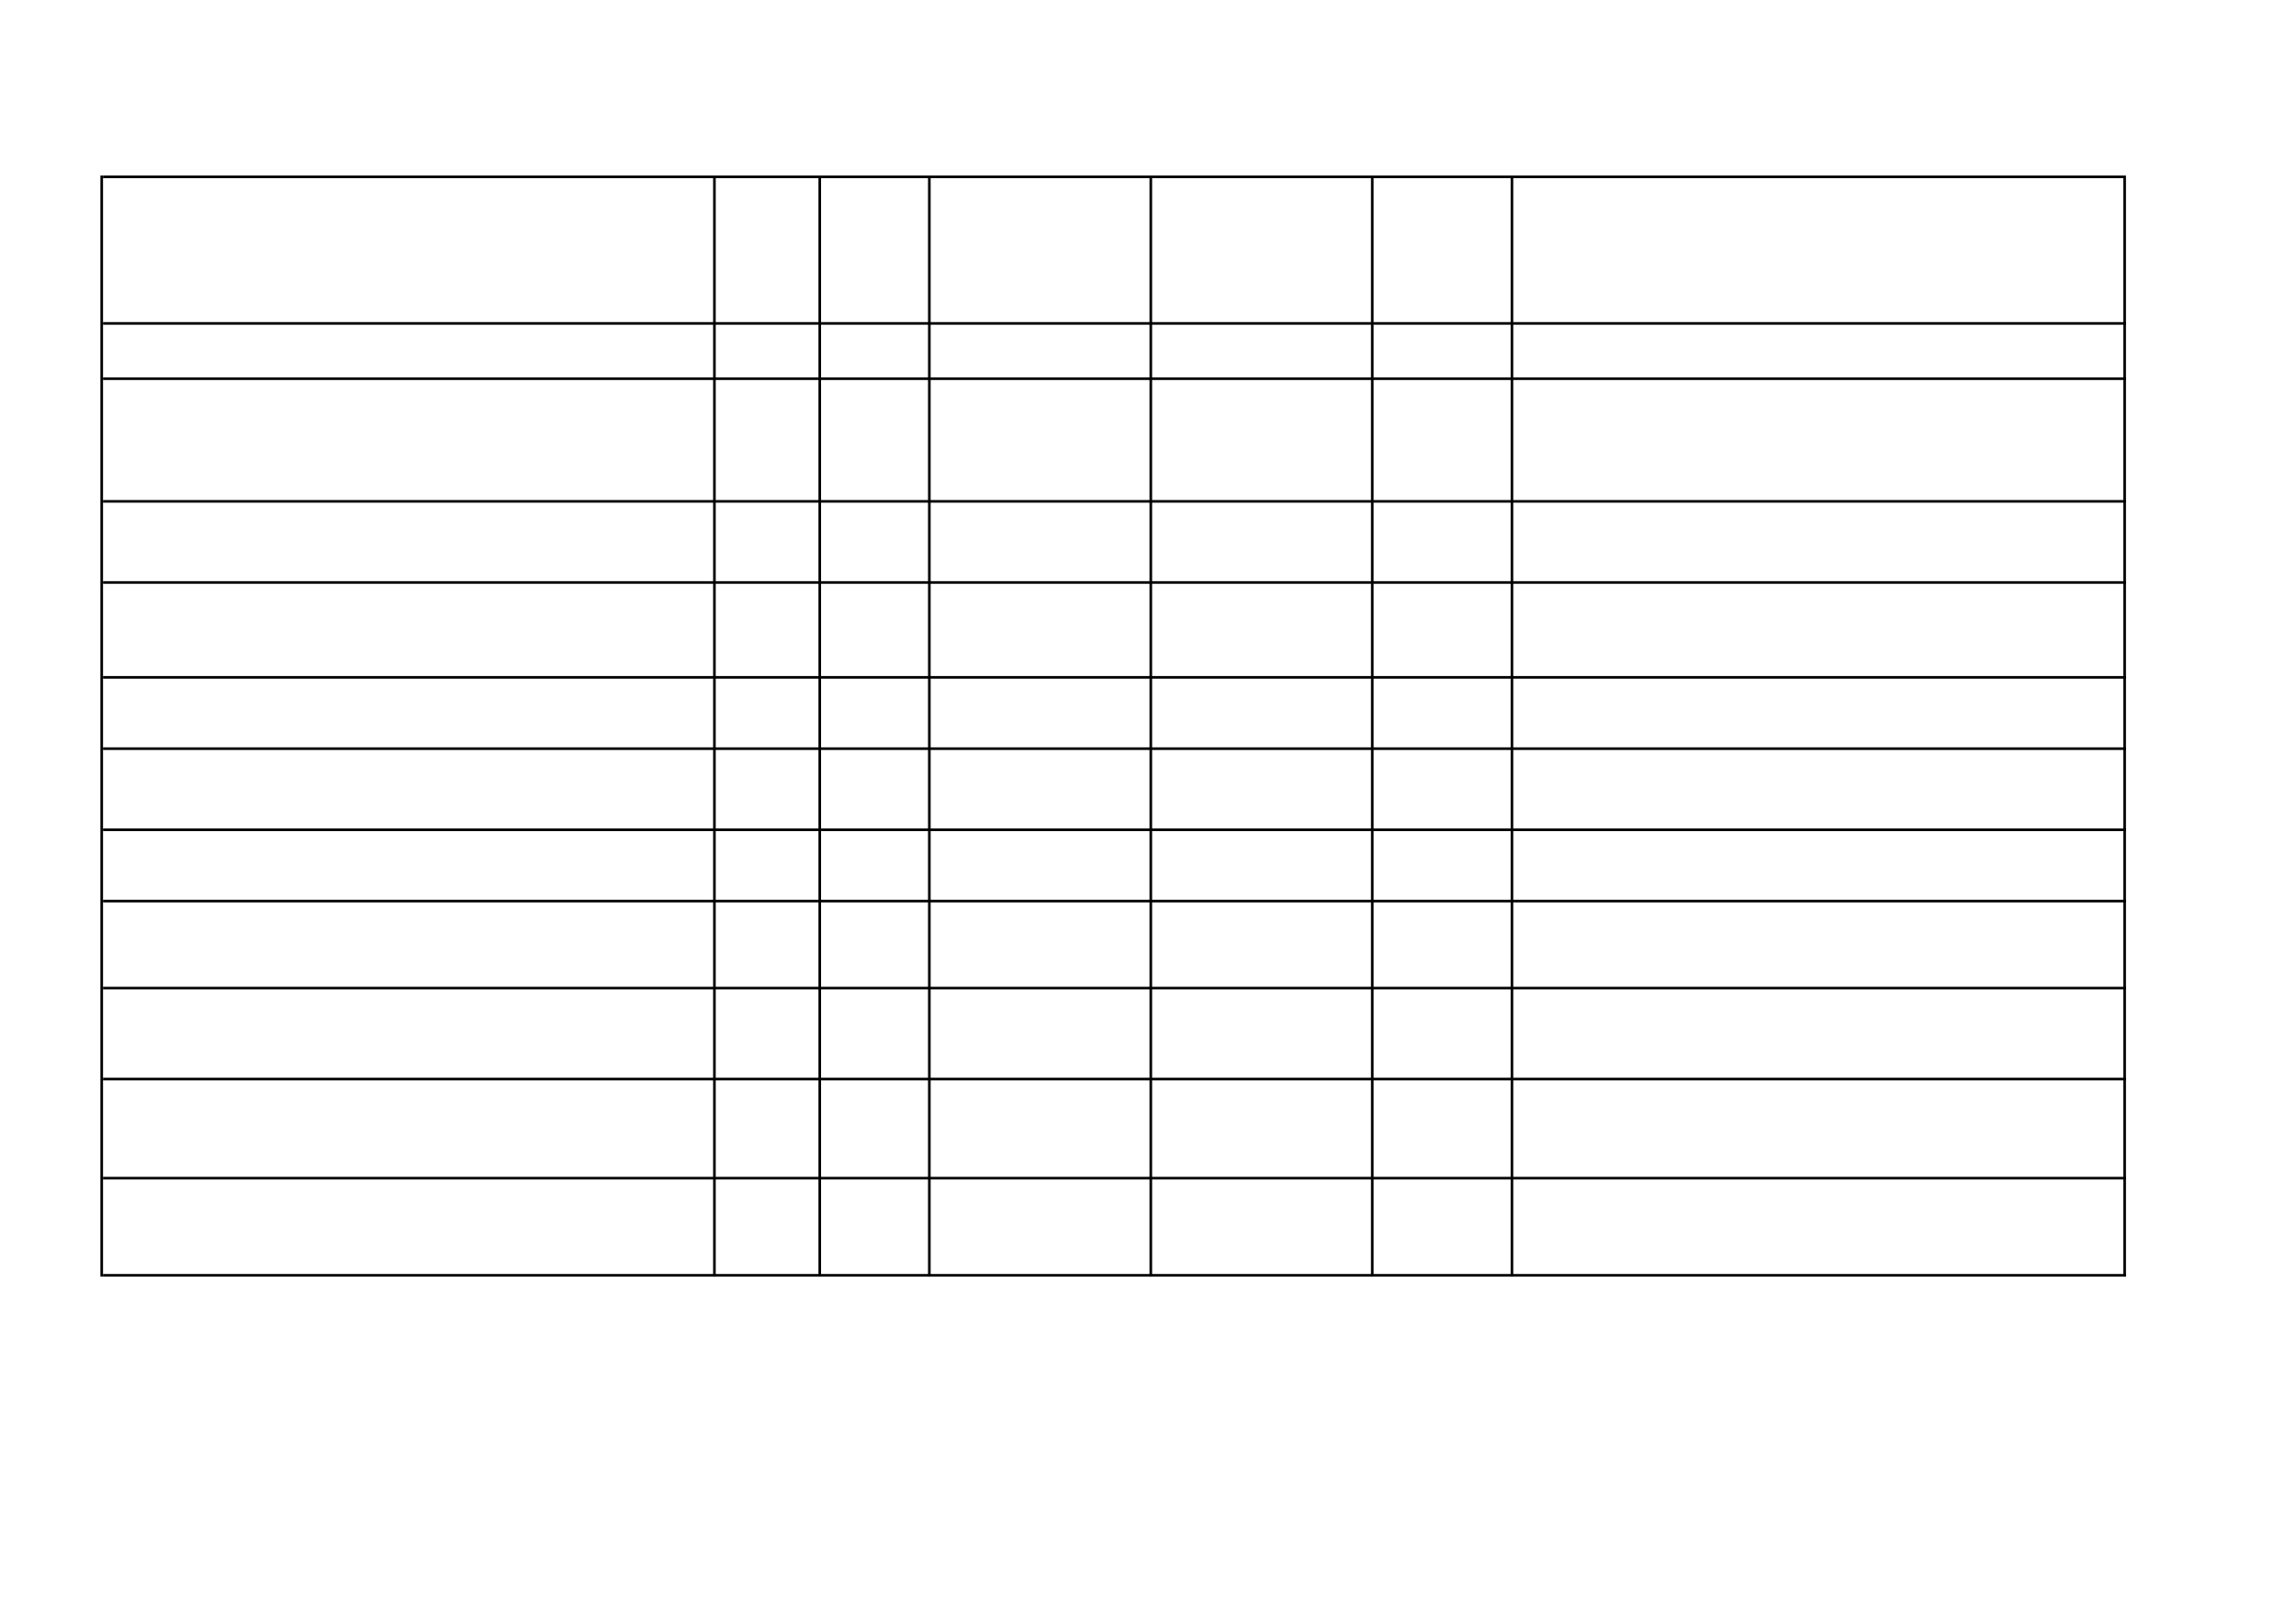
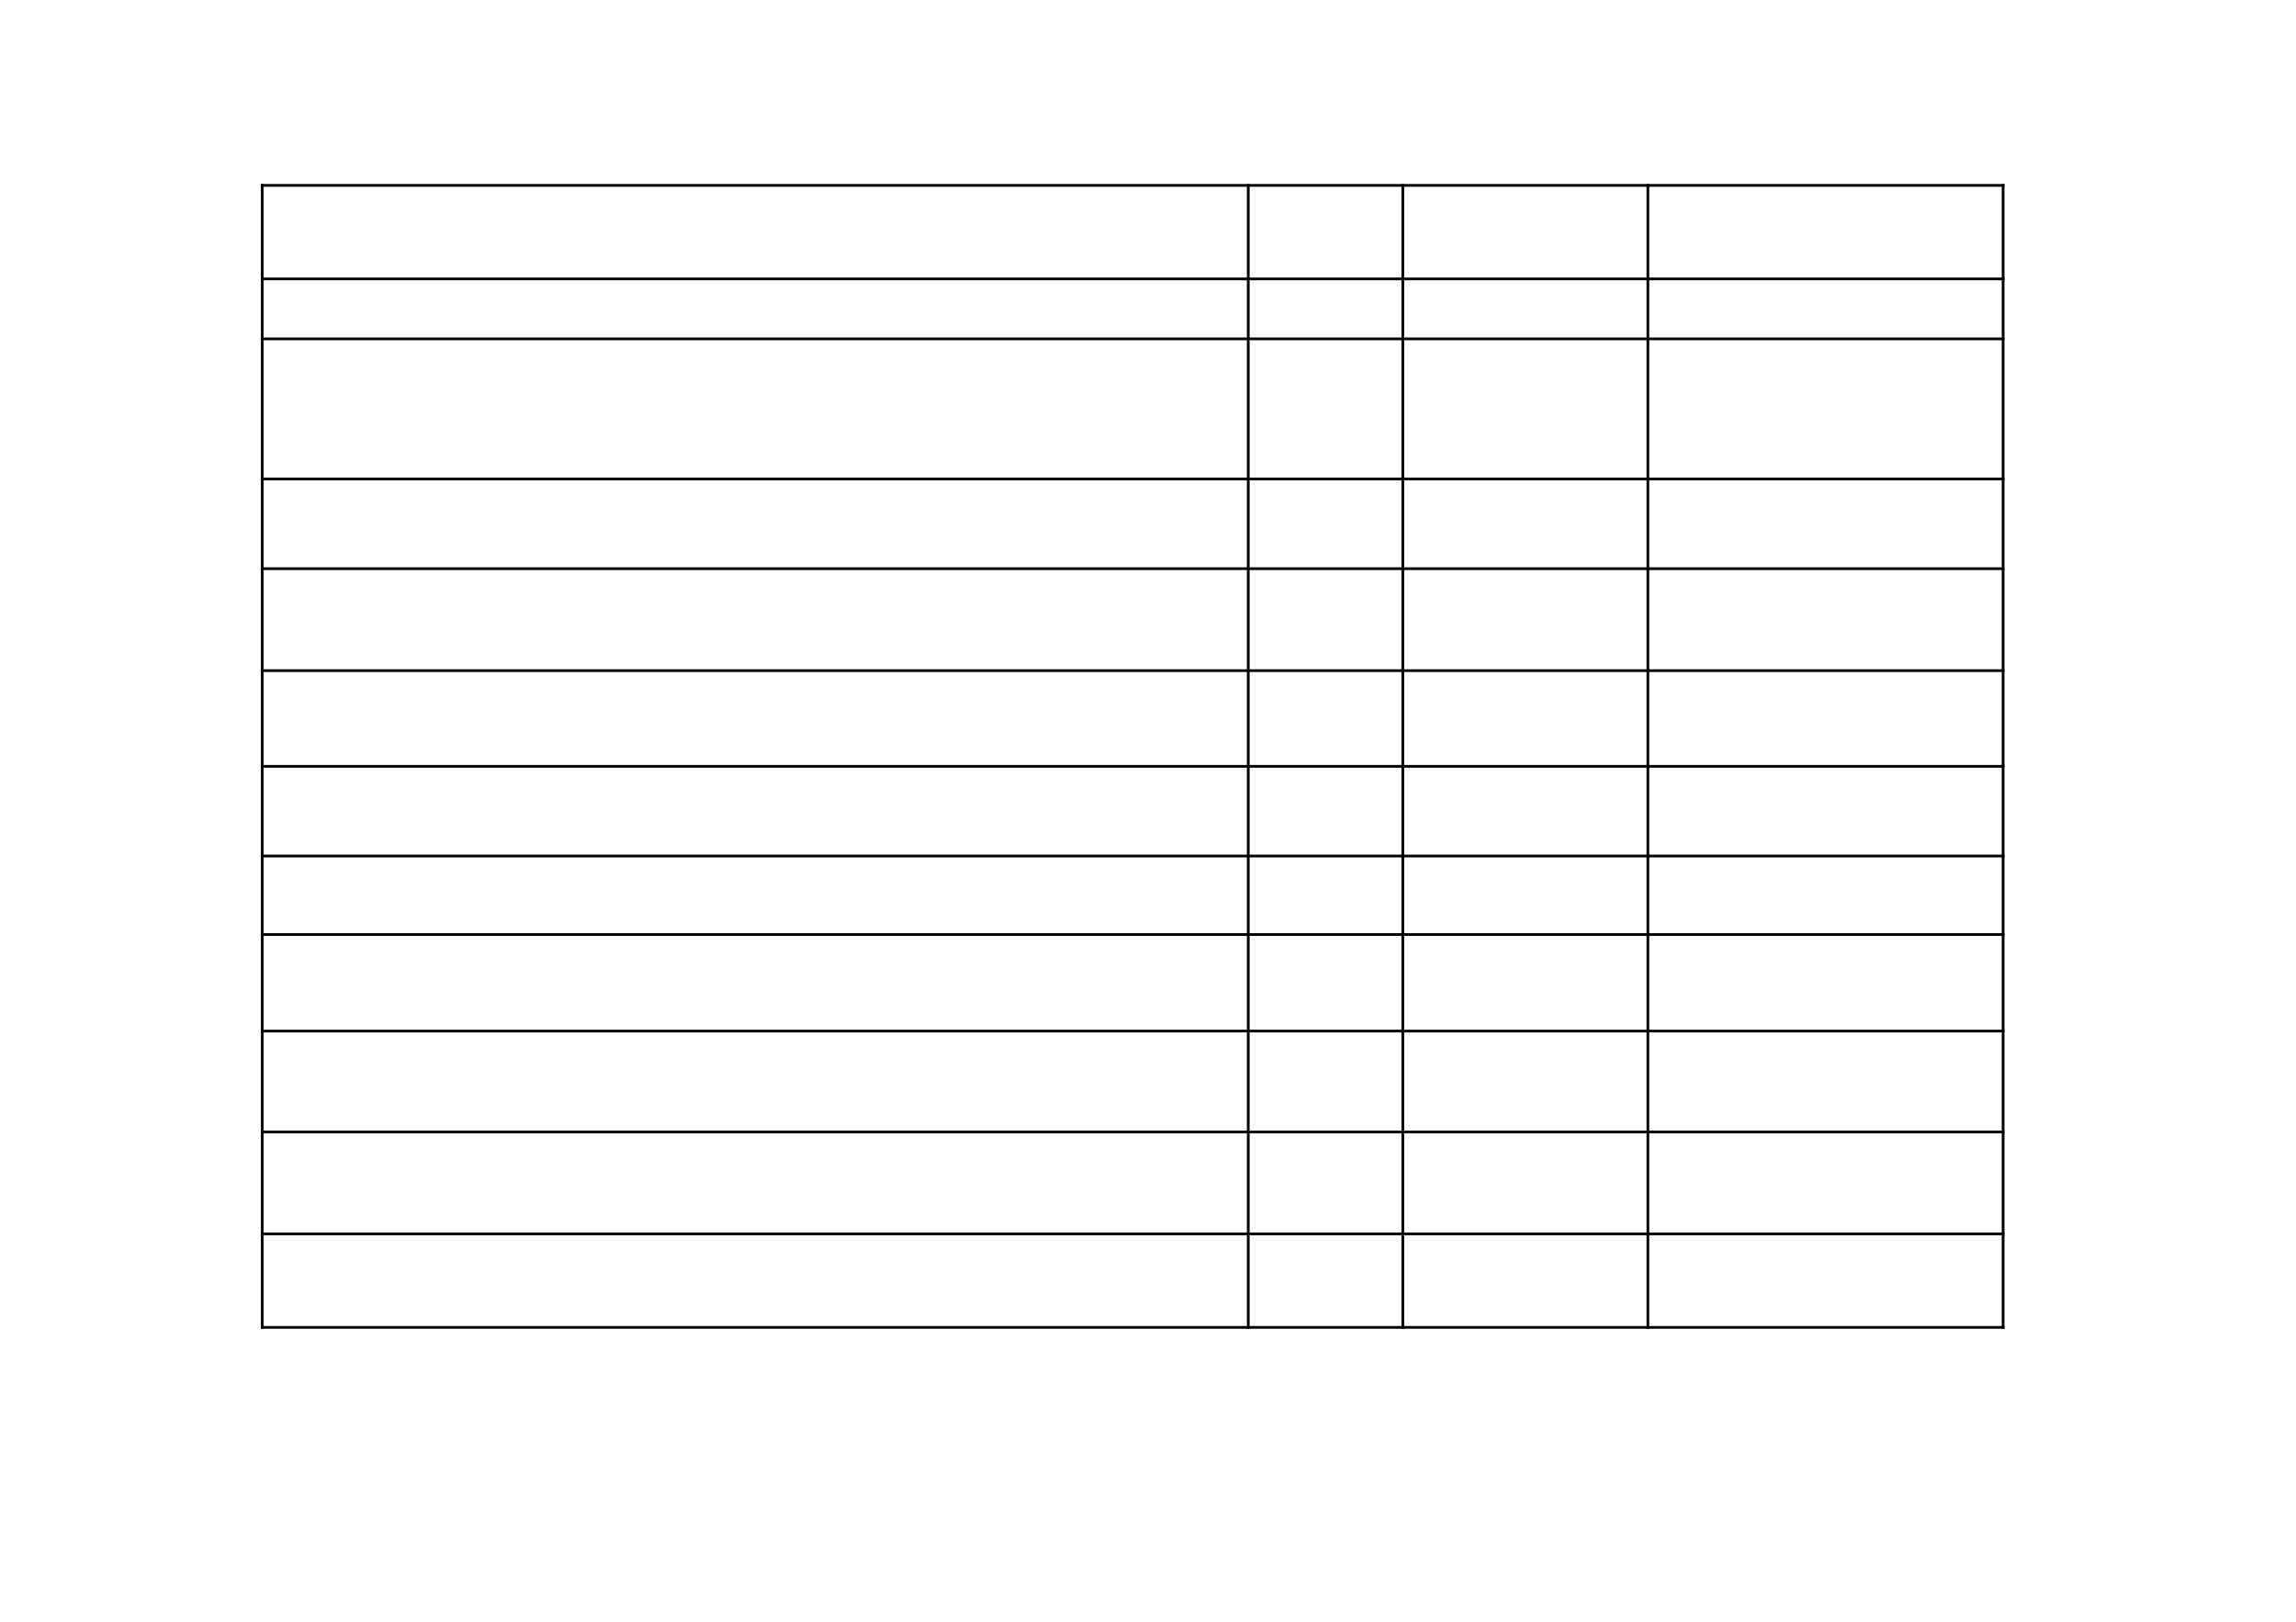
- <svg xmlns="http://www.w3.org/2000/svg" id="body_2" preserveAspectRatio="xMinYMin meet" viewBox="0 0 1123 792">
+ <svg xmlns="http://www.w3.org/2000/svg" id="body_2" preserveAspectRatio="xMinYMin meet" viewBox="0 0 1123 793">
  <defs>
    <clipPath id="1">
-       <path id="" clip-rule="evenodd" transform="matrix(1 0 0 1 0 0)" d="M0 594L0 -0.96L0 -0.96L842.04 -0.96L842.04 -0.96L842.04 594L842.04 594L0 594z" />
+       <path id="" clip-rule="evenodd" transform="matrix(1 0 0 1 0 0)" d="M0 595L0 -0.276L0 -0.276L842.485 -0.276L842.485 -0.276L842.485 595L842.485 595L0 595z" />
    </clipPath>
    <clipPath id="2">
-       <path id="" clip-rule="evenodd" transform="matrix(1 0 0 1 0 0)" d="M37.794 118.162L779.874 118.162L779.874 118.162L779.874 65.362L779.874 65.362L37.794 65.362z" />
-     </clipPath>
-     <clipPath id="3">
-       <path id="" clip-rule="evenodd" transform="matrix(1 0 0 1 0 0)" d="M262.554 118.162L300.234 118.162L300.234 118.162L300.234 65.362L300.234 65.362L262.554 65.362z" />
-     </clipPath>
-     <clipPath id="4">
-       <path id="" clip-rule="evenodd" transform="matrix(1 0 0 1 0 0)" d="M301.194 118.162L340.434 118.162L340.434 118.162L340.434 65.362L340.434 65.362L301.194 65.362z" />
-     </clipPath>
-     <clipPath id="5">
-       <path id="" clip-rule="evenodd" transform="matrix(1 0 0 1 0 0)" d="M341.394 118.162L421.674 118.162L421.674 118.162L421.674 65.362L421.674 65.362L341.394 65.362z" />
-     </clipPath>
-     <clipPath id="6">
-       <path id="" clip-rule="evenodd" transform="matrix(1 0 0 1 0 0)" d="M422.634 118.162L502.914 118.162L502.914 118.162L502.914 65.362L502.914 65.362L422.634 65.362z" />
-     </clipPath>
-     <clipPath id="7">
-       <path id="" clip-rule="evenodd" transform="matrix(1 0 0 1 0 0)" d="M503.874 118.162L554.153 118.162L554.153 118.162L554.153 65.362L554.153 65.362L503.874 65.362z" />
-     </clipPath>
-     <clipPath id="8">
-       <path id="" clip-rule="evenodd" transform="matrix(1 0 0 1 0 0)" d="M37.794 118.162L779.874 118.162L779.874 118.162L779.874 65.362L779.874 65.362L37.794 65.362z" />
-     </clipPath>
-     <clipPath id="9">
-       <path id="" clip-rule="evenodd" transform="matrix(1 0 0 1 0 0)" d="M37.794 183.442L261.594 183.442L261.594 183.442L261.594 139.402L261.594 139.402L37.794 139.402z" />
-     </clipPath>
-     <clipPath id="10">
-       <path id="" clip-rule="evenodd" transform="matrix(1 0 0 1 0 0)" d="M37.794 183.442L261.594 183.442L261.594 183.442L261.594 139.402L261.594 139.402L37.794 139.402z" />
-     </clipPath>
-     <clipPath id="11">
-       <path id="" clip-rule="evenodd" transform="matrix(1 0 0 1 0 0)" d="M37.794 183.442L261.594 183.442L261.594 183.442L261.594 139.402L261.594 139.402L37.794 139.402z" />
-     </clipPath>
-     <clipPath id="12">
-       <path id="" clip-rule="evenodd" transform="matrix(1 0 0 1 0 0)" d="M37.794 183.442L261.594 183.442L261.594 183.442L261.594 139.402L261.594 139.402L37.794 139.402z" />
-     </clipPath>
-     <clipPath id="13">
-       <path id="" clip-rule="evenodd" transform="matrix(1 0 0 1 0 0)" d="M37.794 183.442L261.594 183.442L261.594 183.442L261.594 139.402L261.594 139.402L37.794 139.402z" />
-     </clipPath>
-     <clipPath id="14">
-       <path id="" clip-rule="evenodd" transform="matrix(1 0 0 1 0 0)" d="M37.794 183.442L261.594 183.442L261.594 183.442L261.594 139.402L261.594 139.402L37.794 139.402z" />
-     </clipPath>
-     <clipPath id="15">
-       <path id="" clip-rule="evenodd" transform="matrix(1 0 0 1 0 0)" d="M37.794 183.442L261.594 183.442L261.594 183.442L261.594 139.402L261.594 139.402L37.794 139.402z" />
-     </clipPath>
-     <clipPath id="16">
-       <path id="" clip-rule="evenodd" transform="matrix(1 0 0 1 0 0)" d="M37.794 183.442L261.594 183.442L261.594 183.442L261.594 139.402L261.594 139.402L37.794 139.402z" />
-     </clipPath>
-     <clipPath id="17">
-       <path id="" clip-rule="evenodd" transform="matrix(1 0 0 1 0 0)" d="M37.794 183.442L261.594 183.442L261.594 183.442L261.594 139.402L261.594 139.402L37.794 139.402z" />
-     </clipPath>
-     <clipPath id="18">
-       <path id="" clip-rule="evenodd" transform="matrix(1 0 0 1 0 0)" d="M37.794 213.202L261.594 213.202L261.594 213.202L261.594 184.402L261.594 184.402L37.794 184.402z" />
-     </clipPath>
-     <clipPath id="19">
-       <path id="" clip-rule="evenodd" transform="matrix(1 0 0 1 0 0)" d="M37.794 213.202L261.594 213.202L261.594 213.202L261.594 184.402L261.594 184.402L37.794 184.402z" />
-     </clipPath>
-     <clipPath id="20">
-       <path id="" clip-rule="evenodd" transform="matrix(1 0 0 1 0 0)" d="M37.794 213.202L261.594 213.202L261.594 213.202L261.594 184.402L261.594 184.402L37.794 184.402z" />
-     </clipPath>
-     <clipPath id="21">
-       <path id="" clip-rule="evenodd" transform="matrix(1 0 0 1 0 0)" d="M37.794 213.202L261.594 213.202L261.594 213.202L261.594 184.402L261.594 184.402L37.794 184.402z" />
-     </clipPath>
-     <clipPath id="22">
-       <path id="" clip-rule="evenodd" transform="matrix(1 0 0 1 0 0)" d="M37.794 213.202L261.594 213.202L261.594 213.202L261.594 184.402L261.594 184.402L37.794 184.402z" />
-     </clipPath>
-     <clipPath id="23">
-       <path id="" clip-rule="evenodd" transform="matrix(1 0 0 1 0 0)" d="M37.794 213.202L261.594 213.202L261.594 213.202L261.594 184.402L261.594 184.402L37.794 184.402z" />
-     </clipPath>
-     <clipPath id="24">
-       <path id="" clip-rule="evenodd" transform="matrix(1 0 0 1 0 0)" d="M37.794 213.202L261.594 213.202L261.594 213.202L261.594 184.402L261.594 184.402L37.794 184.402z" />
-     </clipPath>
-     <clipPath id="25">
-       <path id="" clip-rule="evenodd" transform="matrix(1 0 0 1 0 0)" d="M37.794 362.002L261.594 362.002L261.594 362.002L261.594 331.042L261.594 331.042L37.794 331.042z" />
-     </clipPath>
-     <clipPath id="26">
-       <path id="" clip-rule="evenodd" transform="matrix(1 0 0 1 0 0)" d="M37.794 362.002L261.594 362.002L261.594 362.002L261.594 331.042L261.594 331.042L37.794 331.042z" />
-     </clipPath>
-     <clipPath id="27">
-       <path id="" clip-rule="evenodd" transform="matrix(1 0 0 1 0 0)" d="M37.794 362.002L261.594 362.002L261.594 362.002L261.594 331.042L261.594 331.042L37.794 331.042z" />
-     </clipPath>
-     <clipPath id="28">
-       <path id="" clip-rule="evenodd" transform="matrix(1 0 0 1 0 0)" d="M37.794 431.722L261.594 431.722L261.594 431.722L261.594 396.322L261.594 396.322L37.794 396.322z" />
-     </clipPath>
-     <clipPath id="29">
-       <path id="" clip-rule="evenodd" transform="matrix(1 0 0 1 0 0)" d="M37.794 431.722L261.594 431.722L261.594 431.722L261.594 396.322L261.594 396.322L37.794 396.322z" />
-     </clipPath>
-     <clipPath id="30">
-       <path id="" clip-rule="evenodd" transform="matrix(1 0 0 1 0 0)" d="M37.794 431.722L261.594 431.722L261.594 431.722L261.594 396.322L261.594 396.322L37.794 396.322z" />
-     </clipPath>
-     <clipPath id="31">
-       <path id="" clip-rule="evenodd" transform="matrix(1 0 0 1 0 0)" d="M37.794 431.722L261.594 431.722L261.594 431.722L261.594 396.322L261.594 396.322L37.794 396.322z" />
-     </clipPath>
-     <clipPath id="32">
-       <path id="" clip-rule="evenodd" transform="matrix(1 0 0 1 0 0)" d="M37.794 468.322L779.874 468.322L779.874 468.322L779.874 53.722L779.874 53.722L37.794 53.722z" />
-     </clipPath>
-     <clipPath id="33">
-       <path id="" clip-rule="evenodd" transform="matrix(1 0 0 1 0 0)" d="M37.794 468.322L779.874 468.322L779.874 468.322L779.874 53.722L779.874 53.722L37.794 53.722z" />
-     </clipPath>
-     <clipPath id="34">
-       <path id="" clip-rule="evenodd" transform="matrix(1 0 0 1 0 0)" d="M37.794 468.322L779.874 468.322L779.874 468.322L779.874 53.722L779.874 53.722L37.794 53.722z" />
-     </clipPath>
-     <clipPath id="35">
-       <path id="" clip-rule="evenodd" transform="matrix(1 0 0 1 0 0)" d="M37.794 468.322L779.874 468.322L779.874 468.322L779.874 53.722L779.874 53.722L37.794 53.722z" />
+       <path id="" clip-rule="evenodd" transform="matrix(1 0 0 1 0 0)" d="M0 595L842.4 595L842.4 595L842.4 -0.2L842.4 -0.2L0 -0.2z" />
    </clipPath>
  </defs>
  <g transform="matrix(1.333333 0 0 1.333333 0 0)">
    <g clip-path="url(#1)">
-       <g clip-path="url(#2)" />
-       <g clip-path="url(#3)" />
-       <g clip-path="url(#4)" />
-       <g clip-path="url(#5)" />
-       <g clip-path="url(#6)" />
-       <g clip-path="url(#7)" />
-       <g clip-path="url(#8)" />
-       <g clip-path="url(#9)" />
-       <g clip-path="url(#10)" />
-       <g clip-path="url(#11)" />
-       <g clip-path="url(#12)" />
-       <g clip-path="url(#13)" />
-       <g clip-path="url(#14)" />
-       <g clip-path="url(#15)" />
-       <g clip-path="url(#16)" />
-       <g clip-path="url(#17)" />
-       <g clip-path="url(#18)" />
-       <g clip-path="url(#19)" />
-       <g clip-path="url(#20)" />
-       <g clip-path="url(#21)" />
-       <g clip-path="url(#22)" />
-       <g clip-path="url(#23)" />
-       <g clip-path="url(#24)" />
-       <g clip-path="url(#25)" />
-       <g clip-path="url(#26)" />
-       <g clip-path="url(#27)" />
-       <g clip-path="url(#28)" />
-       <g clip-path="url(#29)" />
-       <g clip-path="url(#30)" />
-       <g clip-path="url(#31)" />
-       <g clip-path="url(#32)" />
-       <g clip-path="url(#33)" />
-       <g clip-path="url(#34)" />
-       <g clip-path="url(#35)" />
-       <path id="1106" transform="matrix(1 0 0 -1 0 594)" d="M36.834 125.678L37.794 125.678L37.794 529.598L36.834 529.598z" stroke="none" fill="#000000" fill-rule="nonzero" />
-       <path id="1107" transform="matrix(1 0 0 -1 0 594)" d="M261.594 125.678L262.553 125.678L262.553 528.639L261.594 528.639z" stroke="none" fill="#000000" fill-rule="nonzero" />
-       <path id="1108" transform="matrix(1 0 0 -1 0 594)" d="M300.234 125.678L301.194 125.678L301.194 528.639L300.234 528.639z" stroke="none" fill="#000000" fill-rule="nonzero" />
-       <path id="1109" transform="matrix(1 0 0 -1 0 594)" d="M340.434 125.678L341.393 125.678L341.393 528.639L340.434 528.639z" stroke="none" fill="#000000" fill-rule="nonzero" />
-       <path id="1110" transform="matrix(1 0 0 -1 0 594)" d="M421.674 125.678L422.634 125.678L422.634 528.639L421.674 528.639z" stroke="none" fill="#000000" fill-rule="nonzero" />
-       <path id="1111" transform="matrix(1 0 0 -1 0 594)" d="M502.914 125.678L503.874 125.678L503.874 528.639L502.914 528.639z" stroke="none" fill="#000000" fill-rule="nonzero" />
-       <path id="1112" transform="matrix(1 0 0 -1 0 594)" d="M554.154 125.678L555.114 125.678L555.114 528.639L554.154 528.639z" stroke="none" fill="#000000" fill-rule="nonzero" />
-       <path id="1113" transform="matrix(1 0 0 -1 0 594)" d="M778.914 125.678L779.873 125.678L779.873 528.639L778.914 528.639z" stroke="none" fill="#000000" fill-rule="nonzero" />
-       <path id="1114" transform="matrix(1 0 0 -1 0 594)" d="M37.794 528.638L779.874 528.638L779.874 529.597L37.794 529.597z" stroke="none" fill="#000000" fill-rule="nonzero" />
-       <path id="1115" transform="matrix(1 0 0 -1 0 594)" d="M37.794 474.878L779.874 474.878L779.874 475.838L37.794 475.838z" stroke="none" fill="#000000" fill-rule="nonzero" />
-       <path id="1116" transform="matrix(1 0 0 -1 0 594)" d="M37.794 454.598L779.874 454.598L779.874 455.558L37.794 455.558z" stroke="none" fill="#000000" fill-rule="nonzero" />
-       <path id="1117" transform="matrix(1 0 0 -1 0 594)" d="M37.794 409.598L779.874 409.598L779.874 410.558L37.794 410.558z" stroke="none" fill="#000000" fill-rule="nonzero" />
-       <path id="1118" transform="matrix(1 0 0 -1 0 594)" d="M37.794 379.838L779.874 379.838L779.874 380.798L37.794 380.798z" stroke="none" fill="#000000" fill-rule="nonzero" />
-       <path id="1119" transform="matrix(1 0 0 -1 0 594)" d="M37.794 345.038L779.874 345.038L779.874 345.997L37.794 345.997z" stroke="none" fill="#000000" fill-rule="nonzero" />
-       <path id="1120" transform="matrix(1 0 0 -1 0 594)" d="M37.794 318.878L779.874 318.878L779.874 319.838L37.794 319.838z" stroke="none" fill="#000000" fill-rule="nonzero" />
-       <path id="1121" transform="matrix(1 0 0 -1 0 594)" d="M37.794 289.118L779.874 289.118L779.874 290.078L37.794 290.078z" stroke="none" fill="#000000" fill-rule="nonzero" />
-       <path id="1122" transform="matrix(1 0 0 -1 0 594)" d="M37.794 262.958L779.874 262.958L779.874 263.917L37.794 263.917z" stroke="none" fill="#000000" fill-rule="nonzero" />
-       <path id="1123" transform="matrix(1 0 0 -1 0 594)" d="M37.794 231.038L779.874 231.038L779.874 231.998L37.794 231.998z" stroke="none" fill="#000000" fill-rule="nonzero" />
-       <path id="1124" transform="matrix(1 0 0 -1 0 594)" d="M37.794 197.678L779.874 197.678L779.874 198.638L37.794 198.638z" stroke="none" fill="#000000" fill-rule="nonzero" />
-       <path id="1125" transform="matrix(1 0 0 -1 0 594)" d="M37.794 161.318L779.874 161.318L779.874 162.278L37.794 162.278z" stroke="none" fill="#000000" fill-rule="nonzero" />
-       <path id="1126" transform="matrix(1 0 0 -1 0 594)" d="M37.794 125.678L779.874 125.678L779.874 126.638L37.794 126.638z" stroke="none" fill="#000000" fill-rule="nonzero" />
+       <g clip-path="url(#2)">
+         <path id="1" transform="matrix(1 0 0 -1 0 595)" d="M95.7 527L735.3 527" stroke="#000000" stroke-width="1" fill="none" />
+         <path id="2" transform="matrix(1 0 0 -1 0 595)" d="M95.7 492.7L735.3 492.7" stroke="#000000" stroke-width="1" fill="none" />
+         <path id="3" transform="matrix(1 0 0 -1 0 595)" d="M95.7 470.7L735.3 470.7" stroke="#000000" stroke-width="1" fill="none" />
+         <path id="4" transform="matrix(1 0 0 -1 0 595)" d="M95.7 419.3L735.3 419.3" stroke="#000000" stroke-width="1" fill="none" />
+         <path id="5" transform="matrix(1 0 0 -1 0 595)" d="M95.7 386.4L735.3 386.4" stroke="#000000" stroke-width="1" fill="none" />
+         <path id="6" transform="matrix(1 0 0 -1 0 595)" d="M95.7 349L735.3 349" stroke="#000000" stroke-width="1" fill="none" />
+         <path id="7" transform="matrix(1 0 0 -1 0 595)" d="M95.7 313.9L735.3 313.9" stroke="#000000" stroke-width="1" fill="none" />
+         <path id="8" transform="matrix(1 0 0 -1 0 595)" d="M95.7 281L735.3 281" stroke="#000000" stroke-width="1" fill="none" />
+         <path id="9" transform="matrix(1 0 0 -1 0 595)" d="M95.7 252.2L735.3 252.2" stroke="#000000" stroke-width="1" fill="none" />
+         <path id="10" transform="matrix(1 0 0 -1 0 595)" d="M95.7 216.8L735.3 216.8" stroke="#000000" stroke-width="1" fill="none" />
+         <path id="11" transform="matrix(1 0 0 -1 0 595)" d="M95.7 179.8L735.3 179.8" stroke="#000000" stroke-width="1" fill="none" />
+         <path id="12" transform="matrix(1 0 0 -1 0 595)" d="M95.7 142.4L735.3 142.4" stroke="#000000" stroke-width="1" fill="none" />
+         <path id="13" transform="matrix(1 0 0 -1 0 595)" d="M95.7 108.1L735.3 108.1" stroke="#000000" stroke-width="1" fill="none" />
+         <path id="14" transform="matrix(1 0 0 -1 0 595)" d="M96.2 527.5L96.2 107.6" stroke="#000000" stroke-width="1" fill="none" />
+         <path id="15" transform="matrix(1 0 0 -1 0 595)" d="M457.9 527.5L457.9 107.6" stroke="#000000" stroke-width="1" fill="none" />
+         <path id="16" transform="matrix(1 0 0 -1 0 595)" d="M514.6 527.5L514.6 107.6" stroke="#000000" stroke-width="1" fill="none" />
+         <path id="17" transform="matrix(1 0 0 -1 0 595)" d="M604.5 527.5L604.5 107.6" stroke="#000000" stroke-width="1" fill="none" />
+         <path id="18" transform="matrix(1 0 0 -1 0 595)" d="M734.8 527.5L734.8 107.6" stroke="#000000" stroke-width="1" fill="none" />
+       </g>
    </g>
  </g>
</svg>
